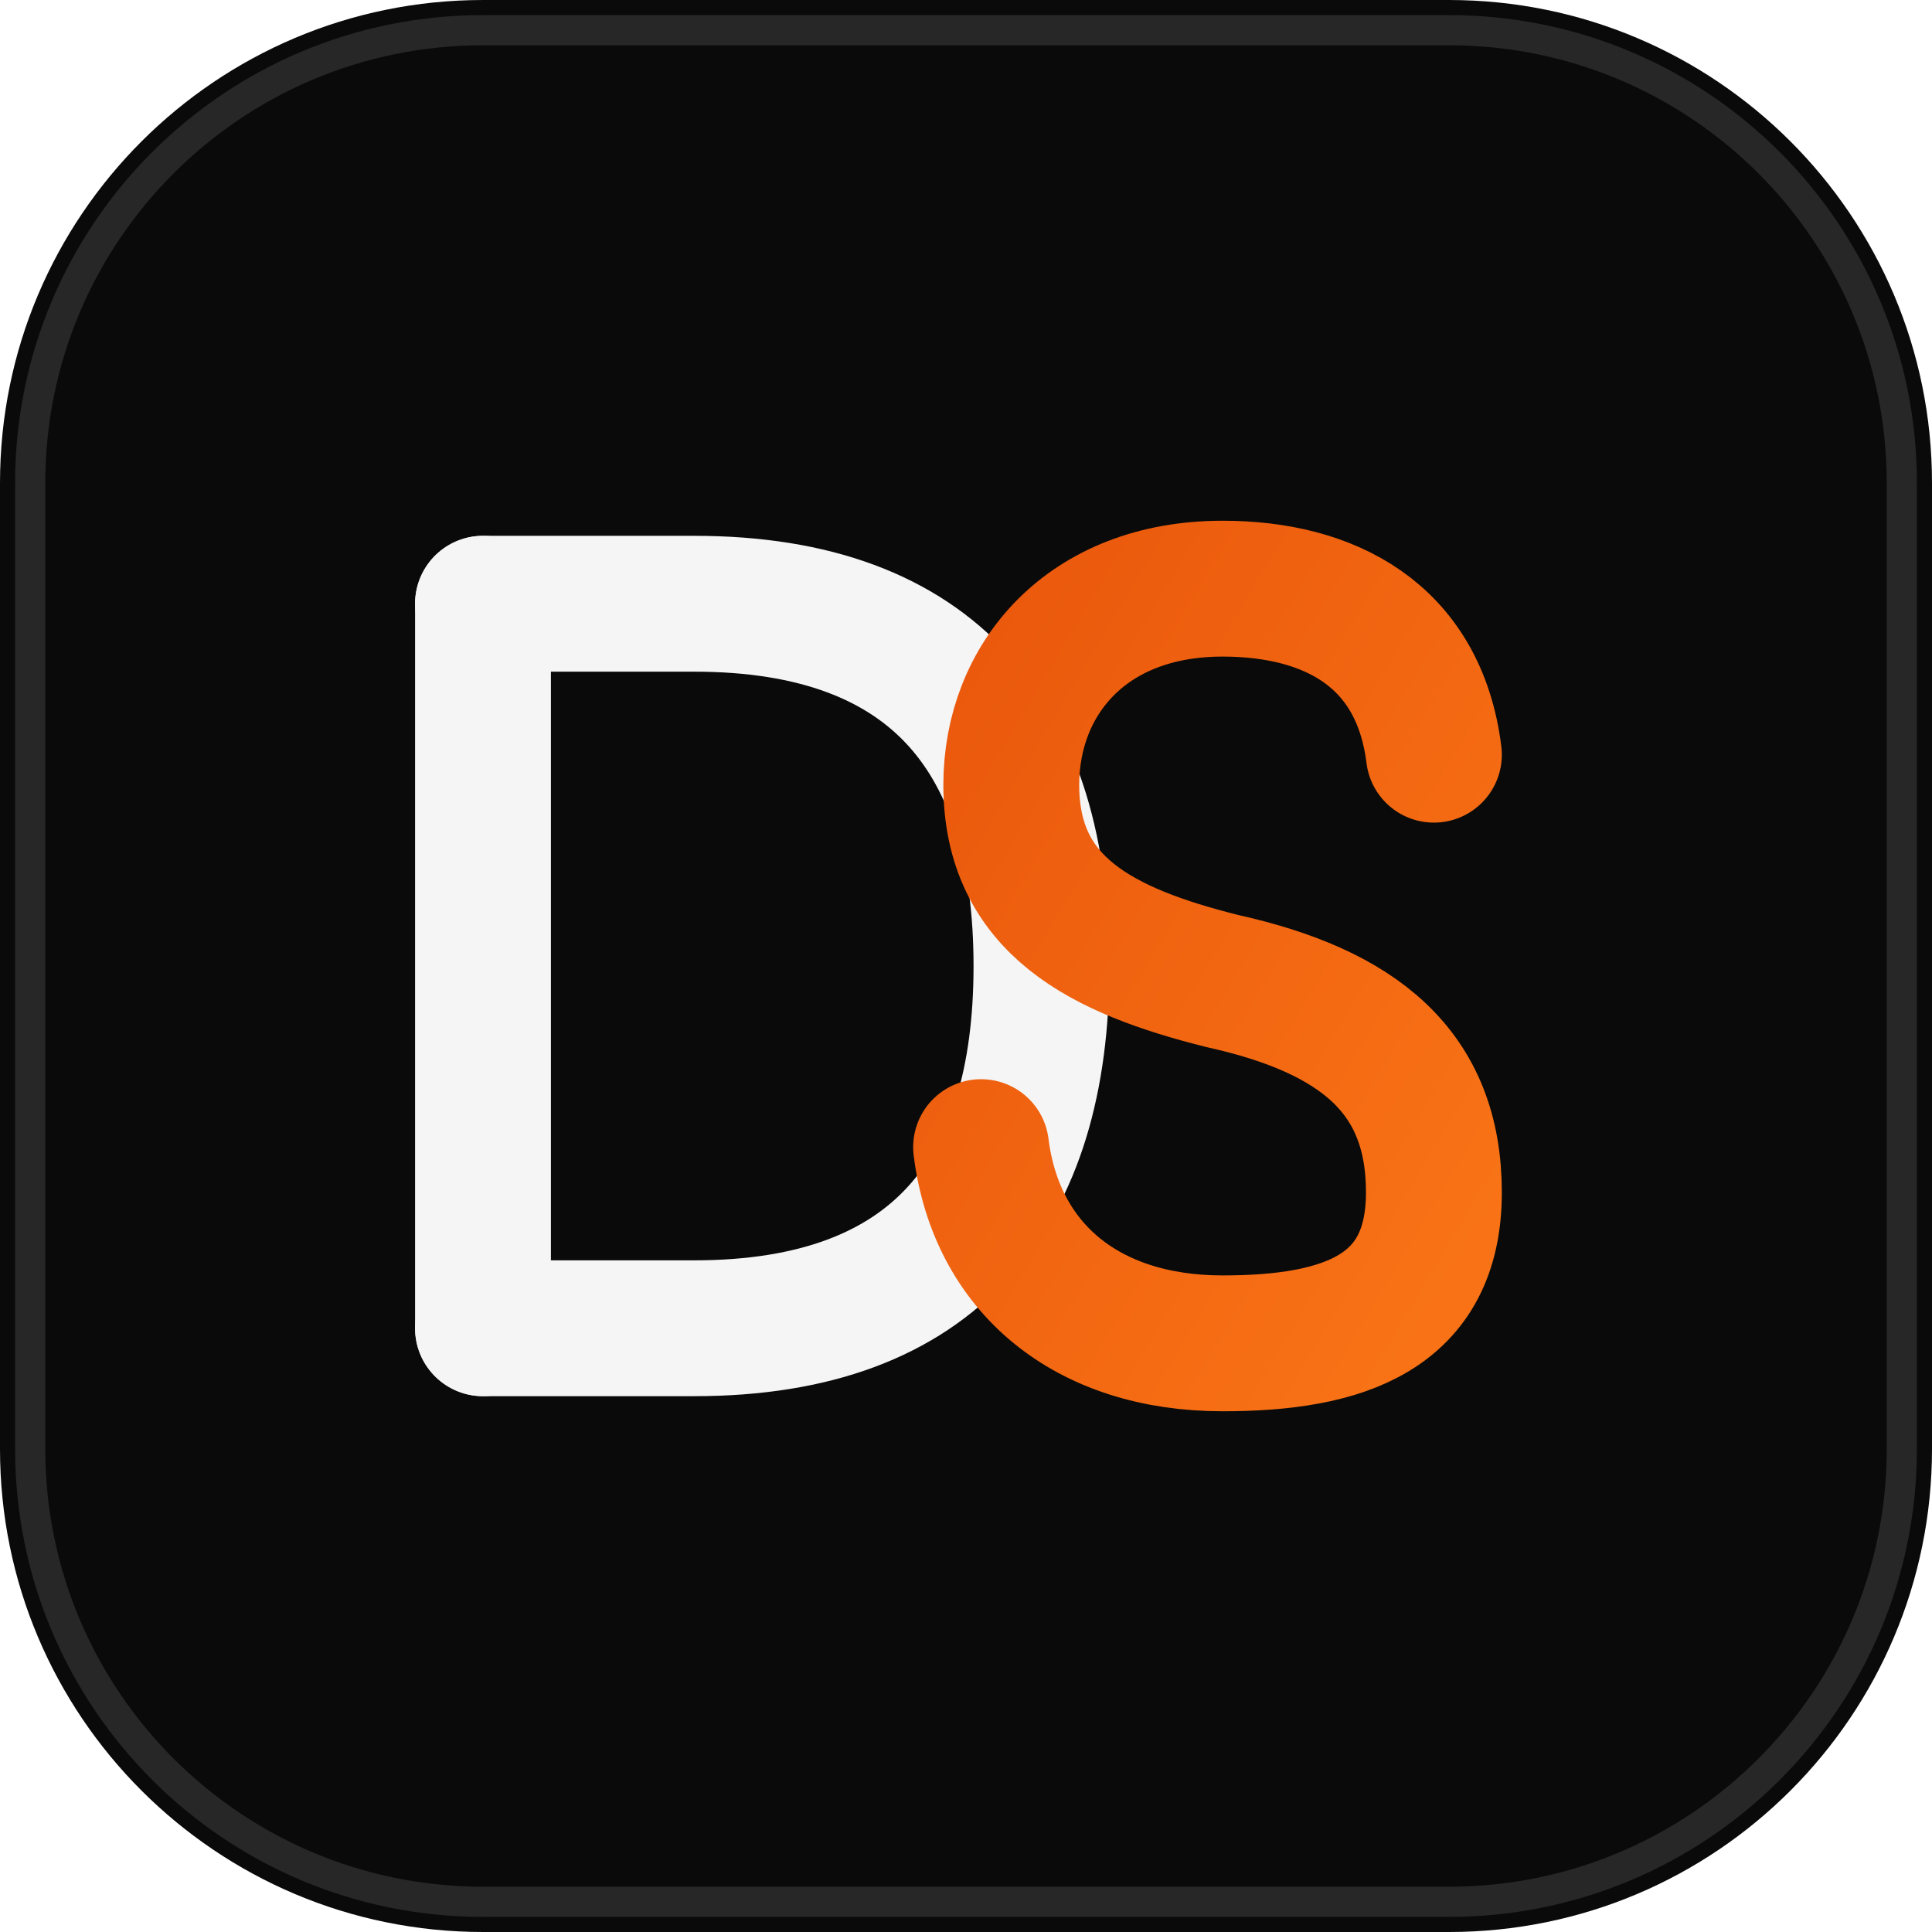
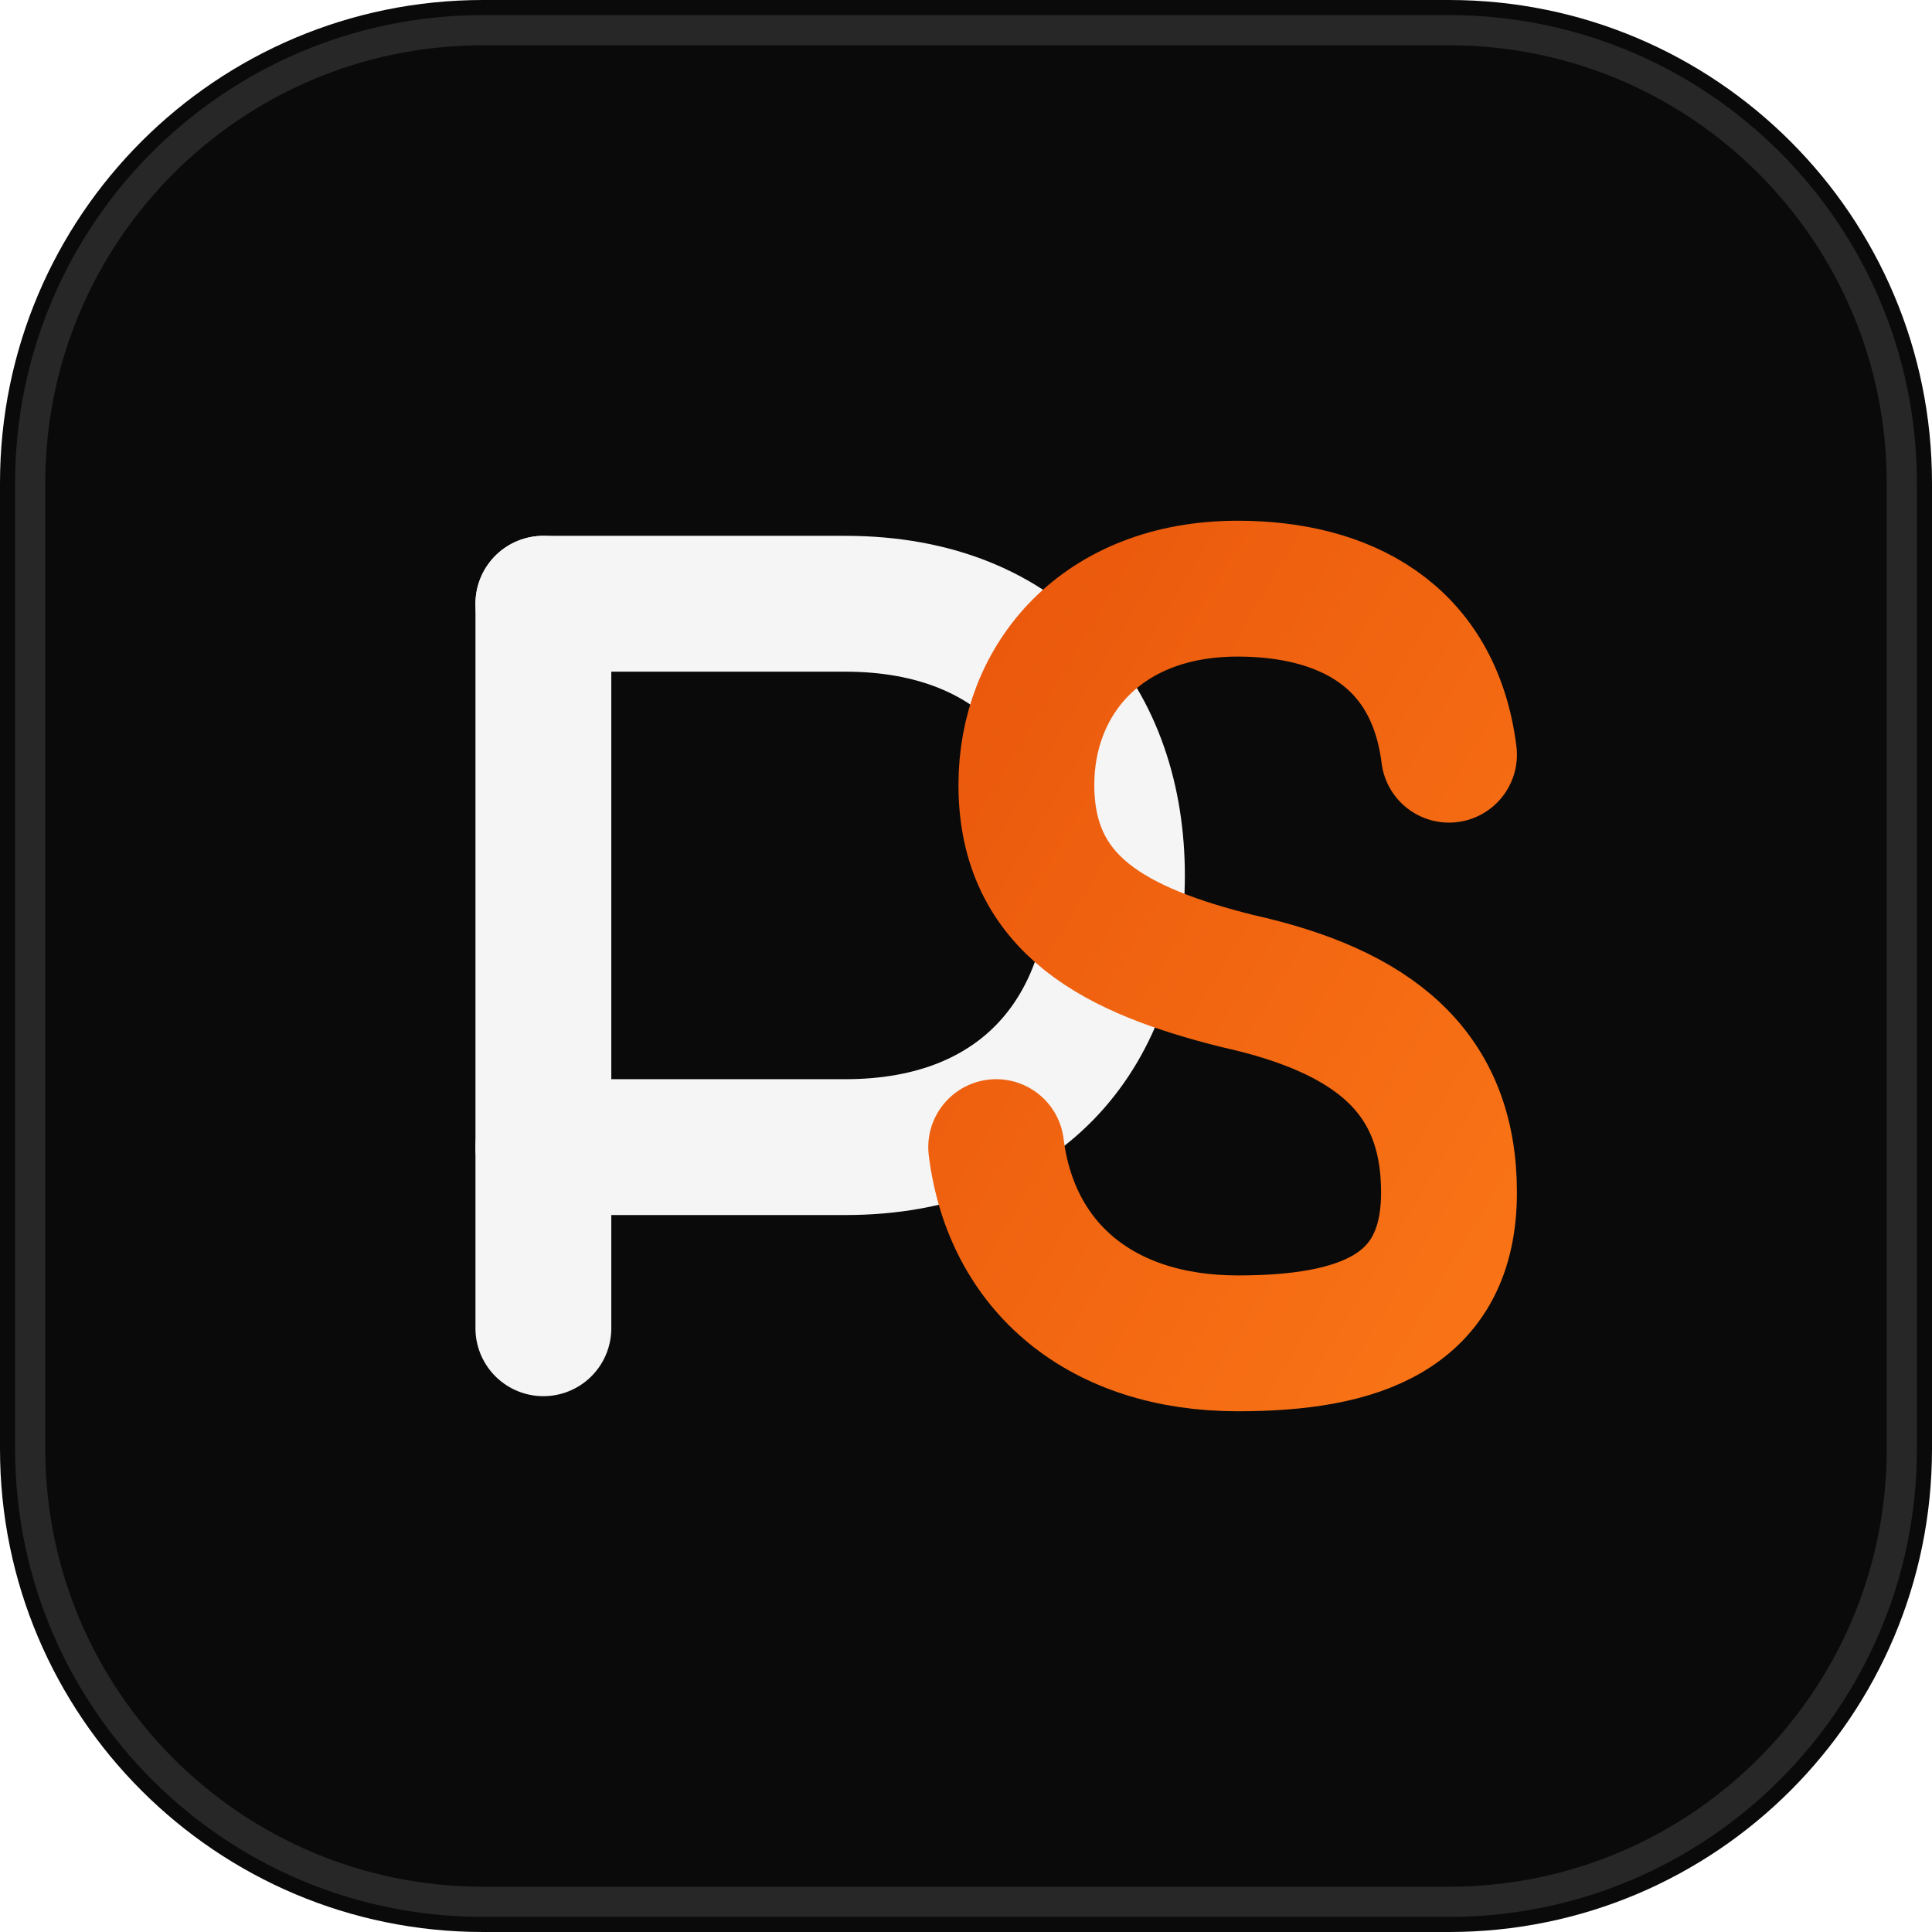
<svg xmlns="http://www.w3.org/2000/svg" viewBox="0 0 64 64" fill="none">
  <defs>
    <linearGradient id="brandGrad" x1="0%" y1="0%" x2="100%" y2="100%">
      <stop offset="0%" stop-color="#ea580c" />
      <stop offset="100%" stop-color="#f97316" />
    </linearGradient>
  </defs>
  <rect width="64" height="64" rx="16" fill="#0a0a0a" />
  <rect width="62" height="62" x="1" y="1" rx="15" stroke="rgba(255,255,255,0.12)" stroke-width="1" fill="none" />
-   <path d="M16 20 V44" stroke="#f5f5f5" stroke-width="4.5" stroke-linecap="round" />
-   <path d="M16 20 H23 C31 20 34.5 24.5 34.5 32 C34.5 39.5 31 44 23 44 H16" stroke="#f5f5f5" stroke-width="4.5" stroke-linecap="round" stroke-linejoin="round" fill="none" />
-   <path d="M47.5 25 C47 21 44 19.5 40.5 19.5 C36 19.5 33.5 22.5 33.5 26 C33.5 30 36.5 31.5 40.5 32.5 C45 33.5 47.5 35.5 47.5 39.5 C47.5 43.5 44.5 44.5 40.5 44.5 C36 44.5 33 42 32.5 38" stroke="url(#brandGrad)" stroke-width="4.5" stroke-linecap="round" stroke-linejoin="round" fill="none" />
+   <path d="M18 20 V44" stroke="#f5f5f5" stroke-width="4.5" stroke-linecap="round" />
+   <path d="M18 20 H28 C34 20 37 24 37 29 C37 34 34 38 28 38 H18" stroke="#f5f5f5" stroke-width="4.5" stroke-linecap="round" stroke-linejoin="round" fill="none" />
+   <path d="M48 25 C47.5 21 44.5 19.5 41 19.5 C36.5 19.5 34 22.5 34 26 C34 30 37 31.5 41 32.5 C45.5 33.5 48 35.5 48 39.5 C48 43.5 45 44.5 41 44.5 C36.5 44.5 33.5 42 33 38" stroke="url(#brandGrad)" stroke-width="4.5" stroke-linecap="round" stroke-linejoin="round" fill="none" />
</svg>
